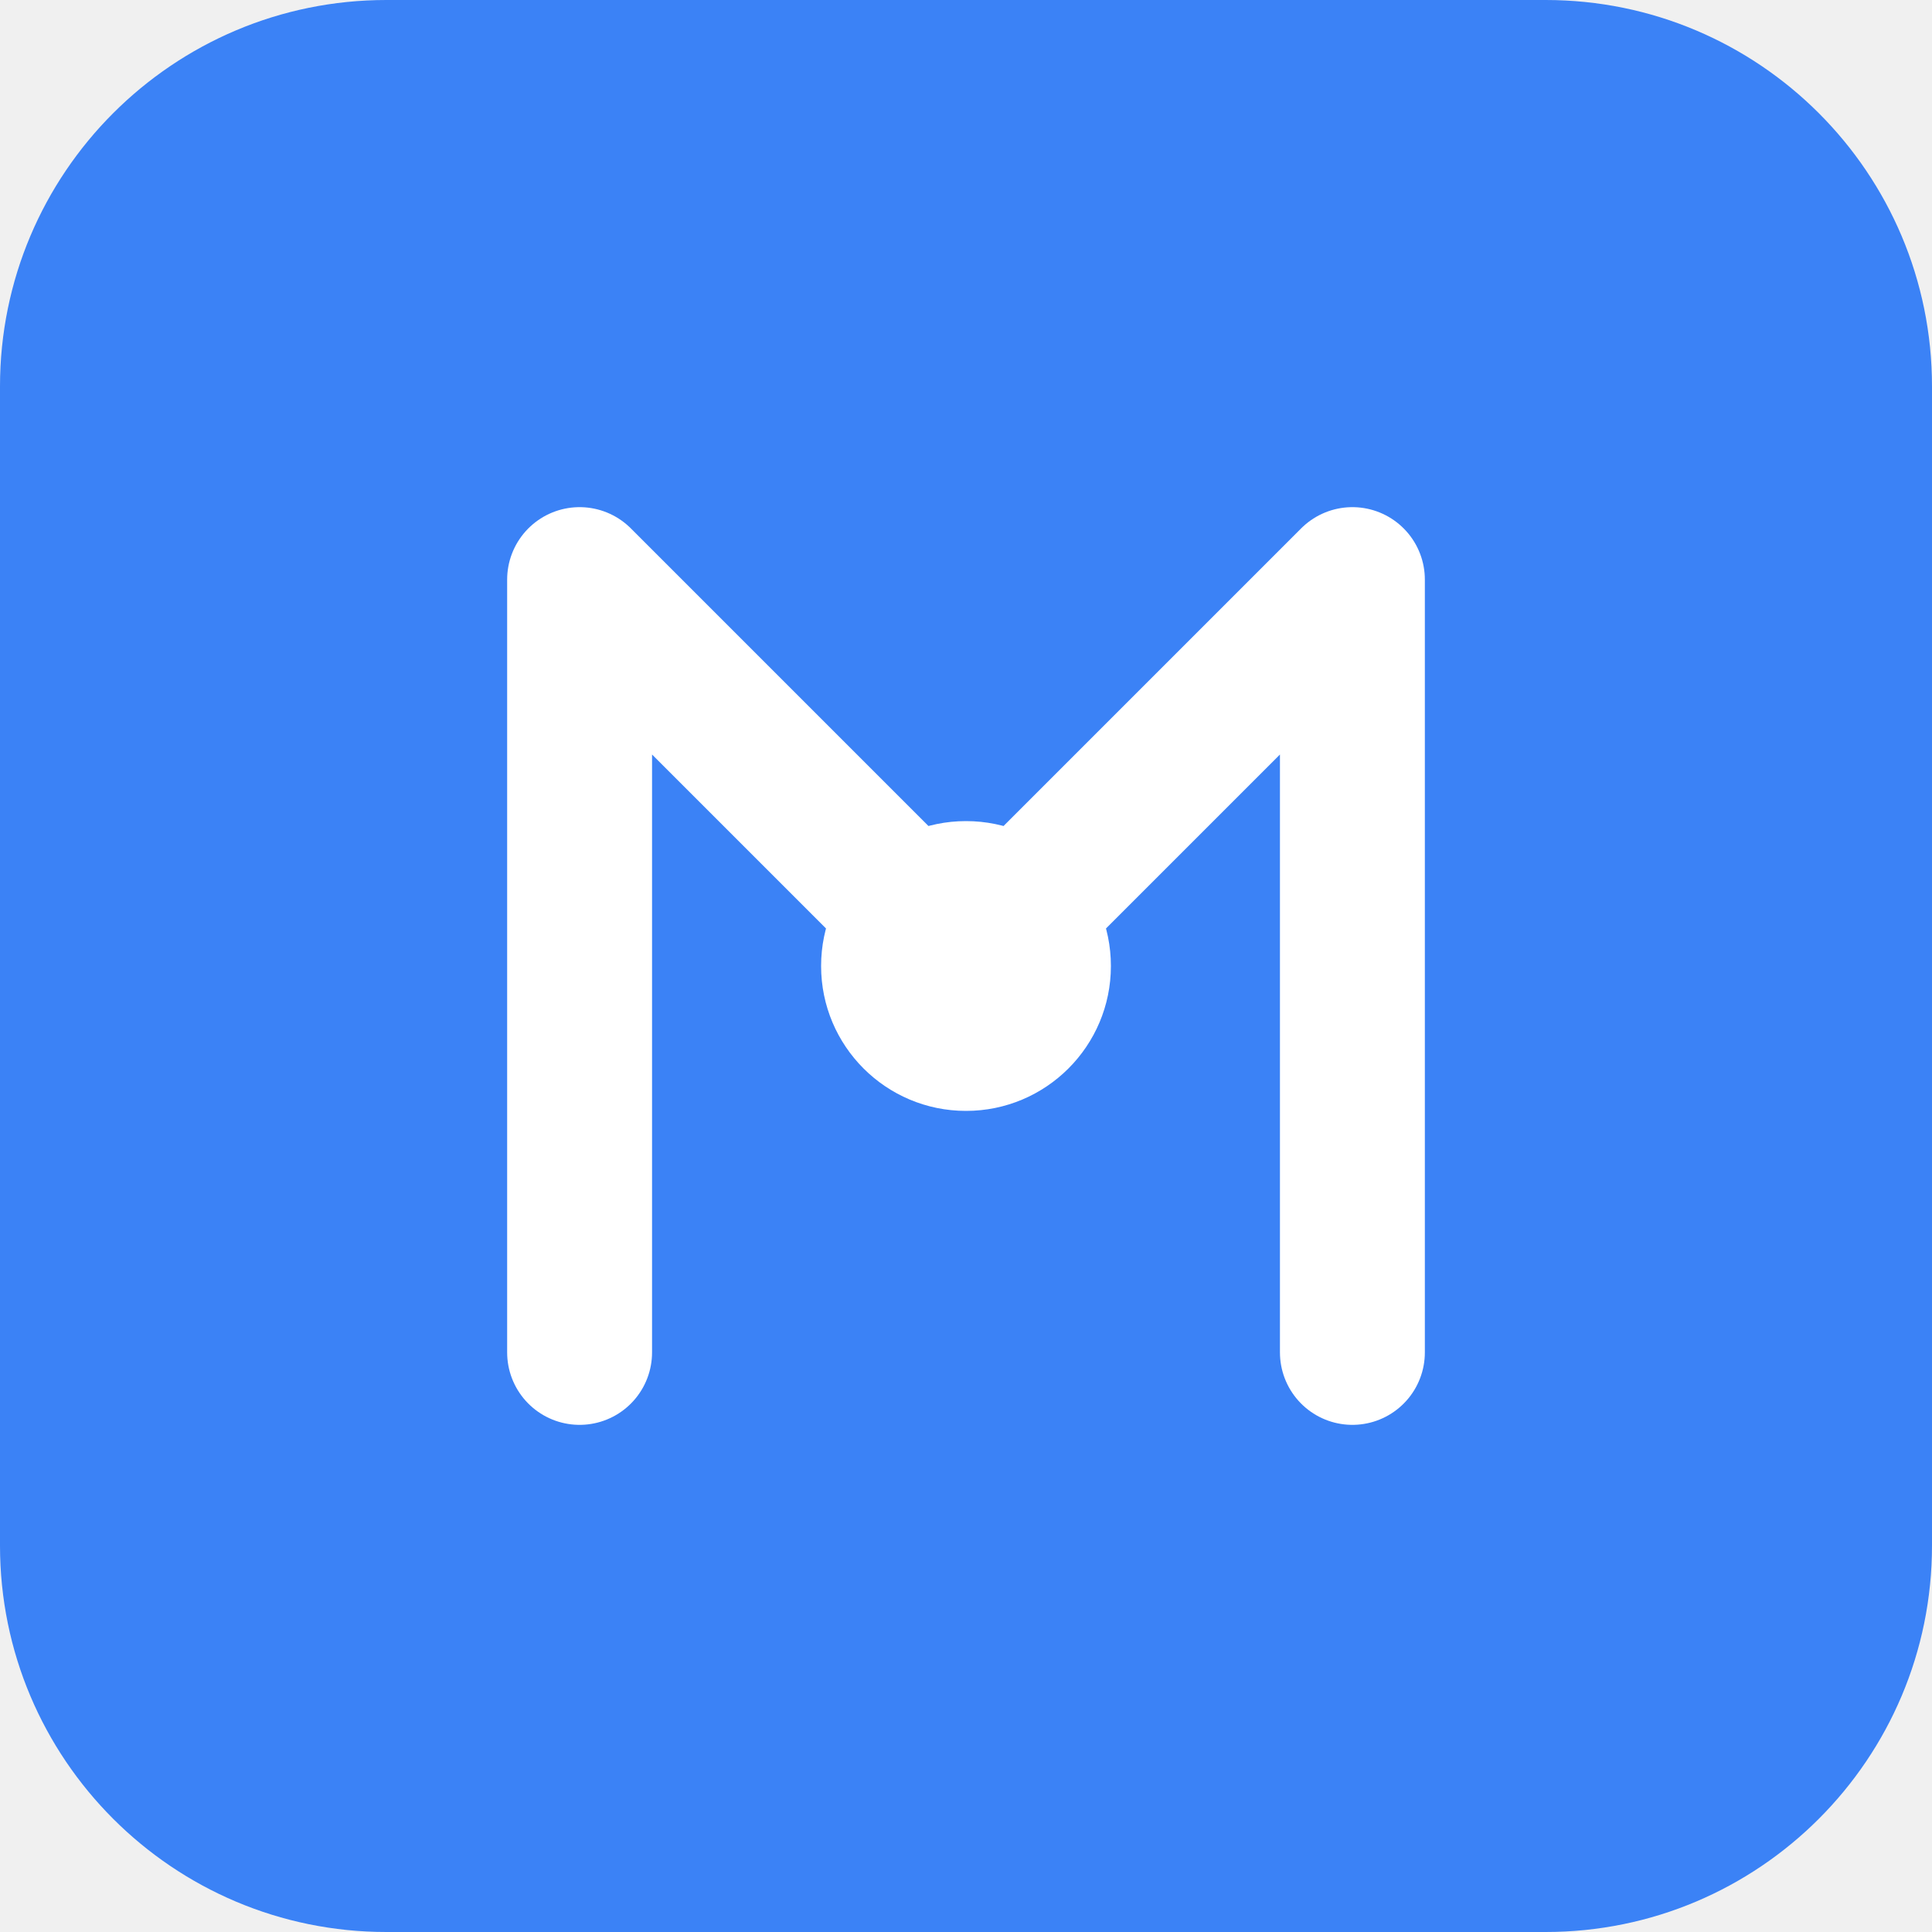
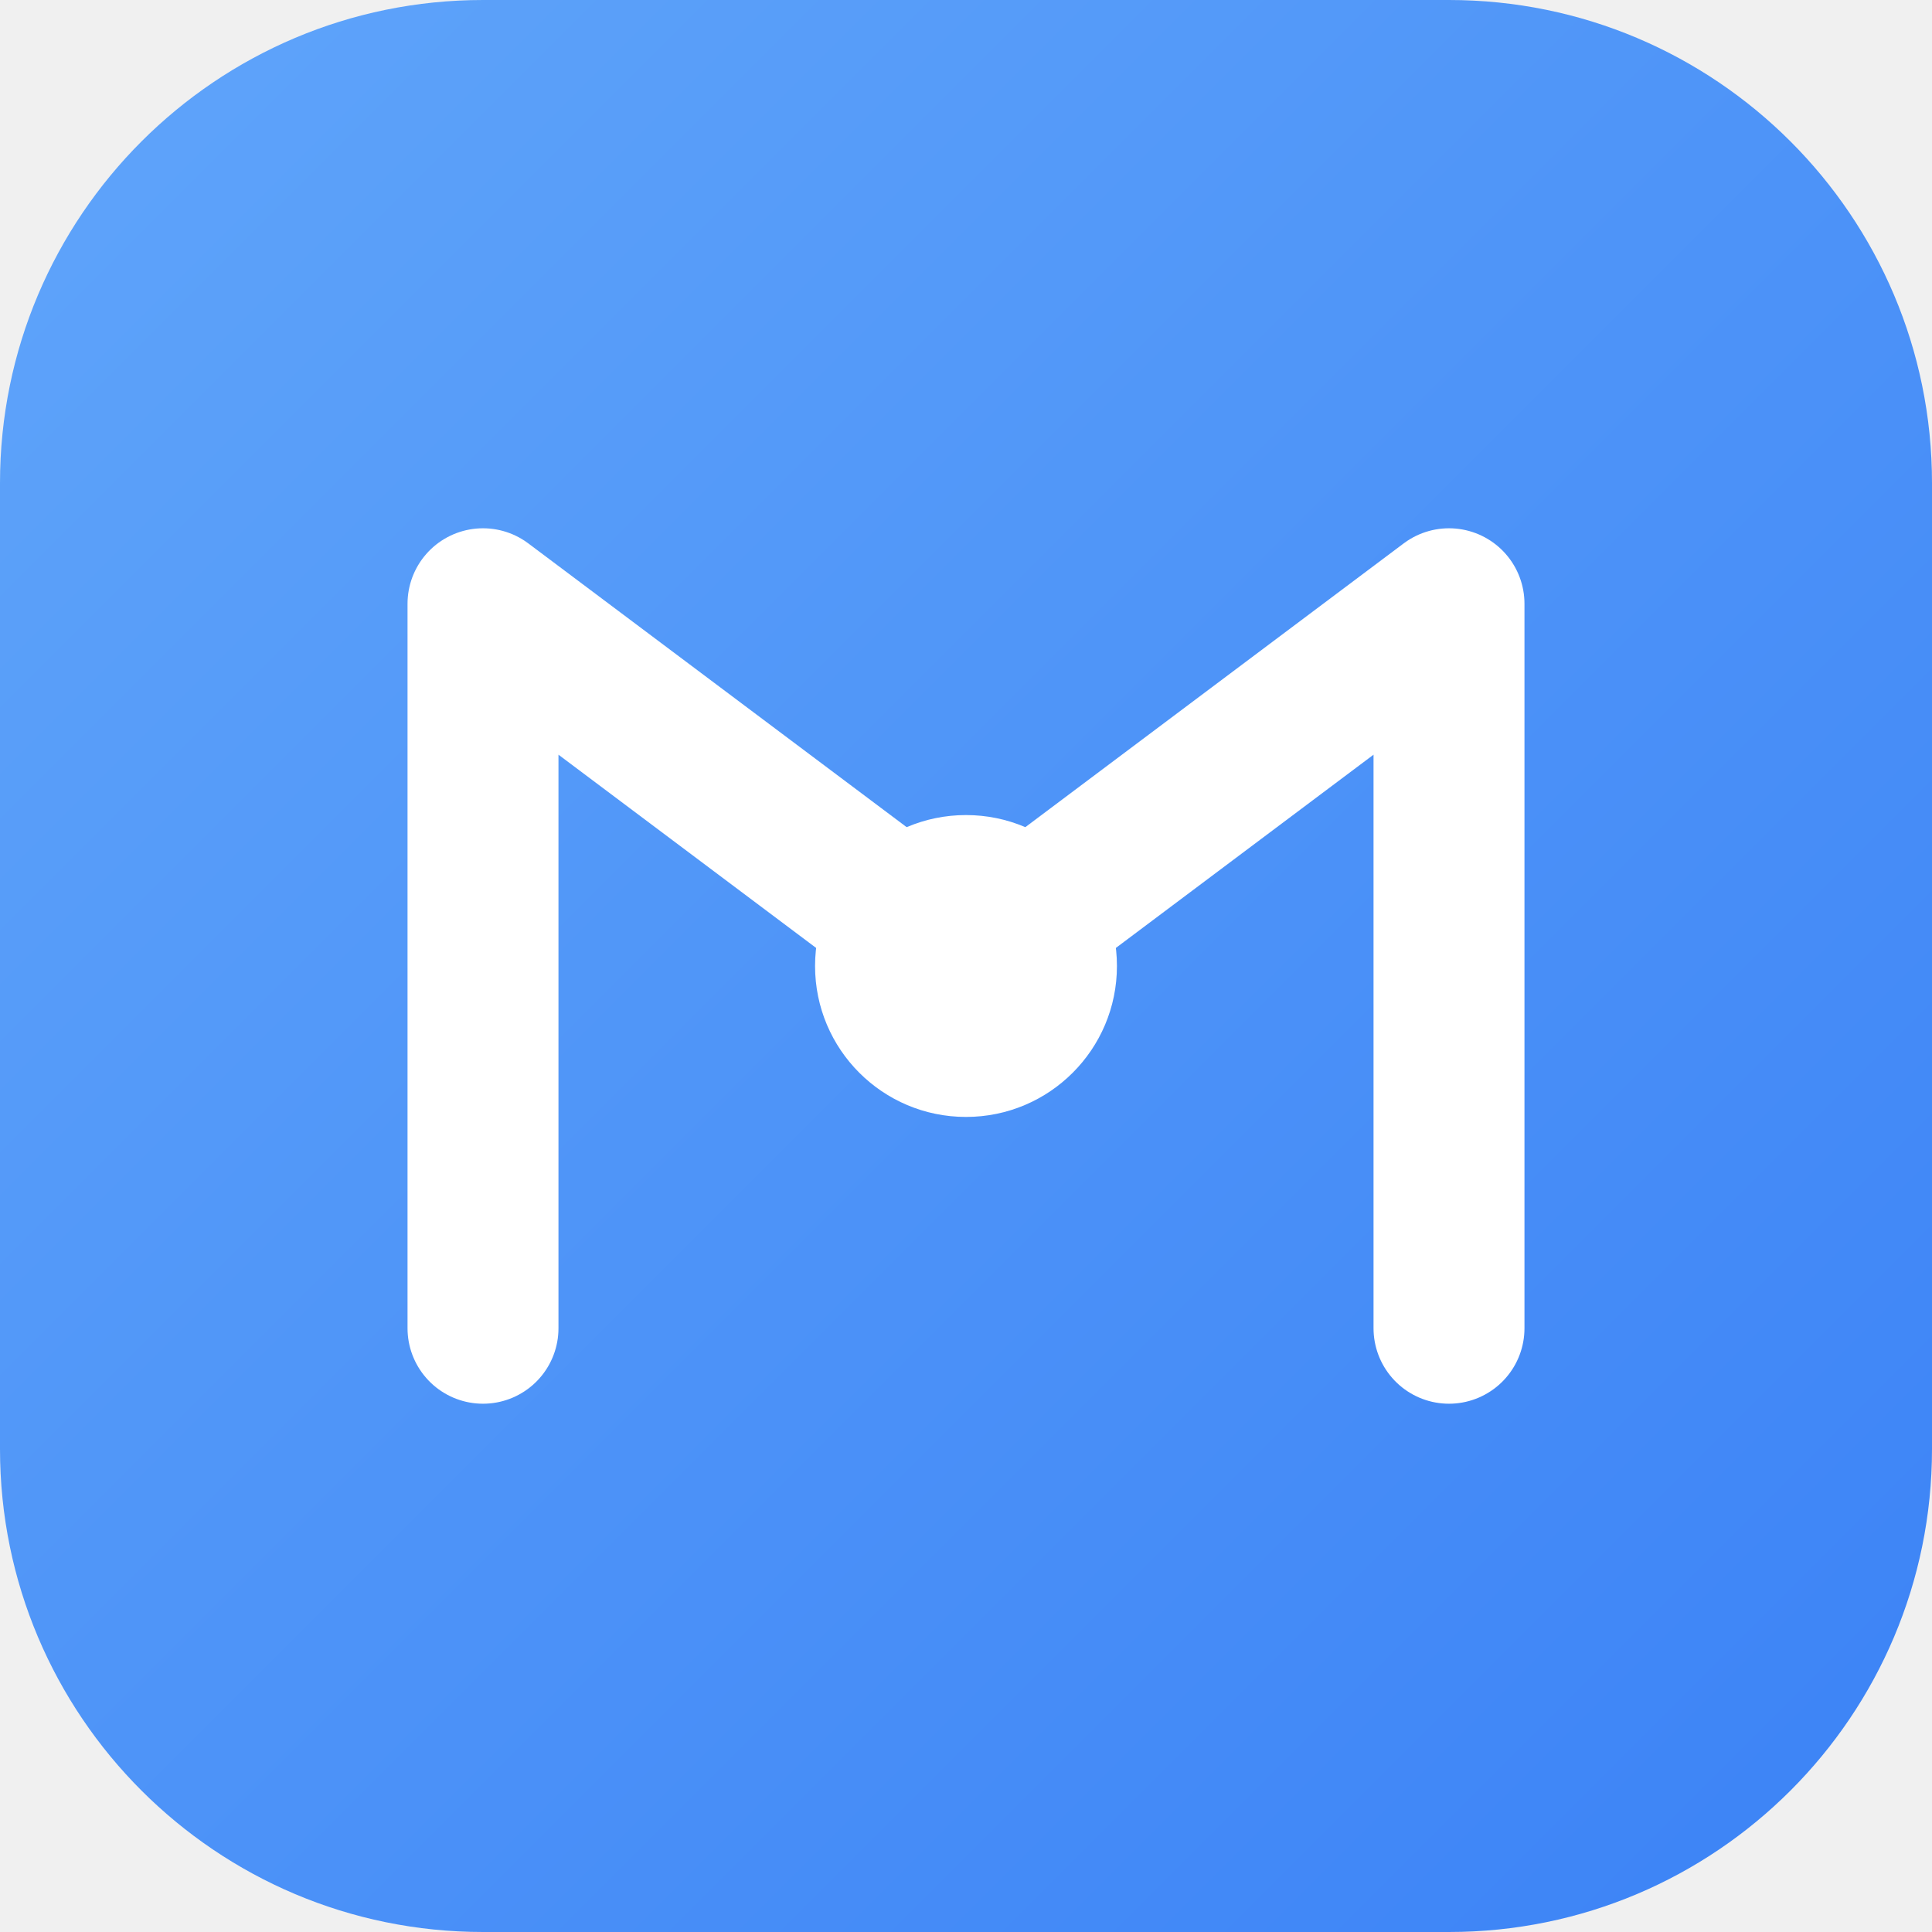
- <svg xmlns="http://www.w3.org/2000/svg" width="40" height="40" viewBox="0 0 40 40" fill="none">
-   <rect width="40" height="40" rx="8" fill="#3B82F6" />
-   <path d="M12 28V12L20 20L28 12V28" stroke="white" stroke-width="3" stroke-linecap="round" stroke-linejoin="round" />
-   <circle cx="20" cy="20" r="3" fill="white" />
+ <svg xmlns="http://www.w3.org/2000/svg" width="32" height="32" viewBox="0 0 32 32" fill="none">
+   <defs>
+     <linearGradient id="logoGradient" x1="0%" y1="0%" x2="100%" y2="100%">
+       <stop offset="0%" style="stop-color:#60a5fa" />
+       <stop offset="100%" style="stop-color:#3b82f6" />
+     </linearGradient>
+   </defs>
+   <rect width="32" height="32" rx="8" fill="url(#logoGradient)" />
+   <path d="M8 22V10L16 16L24 10V22" stroke="white" stroke-width="2.5" stroke-linecap="round" stroke-linejoin="round" />
+   <circle cx="16" cy="16" r="2.5" fill="white" />
</svg>
